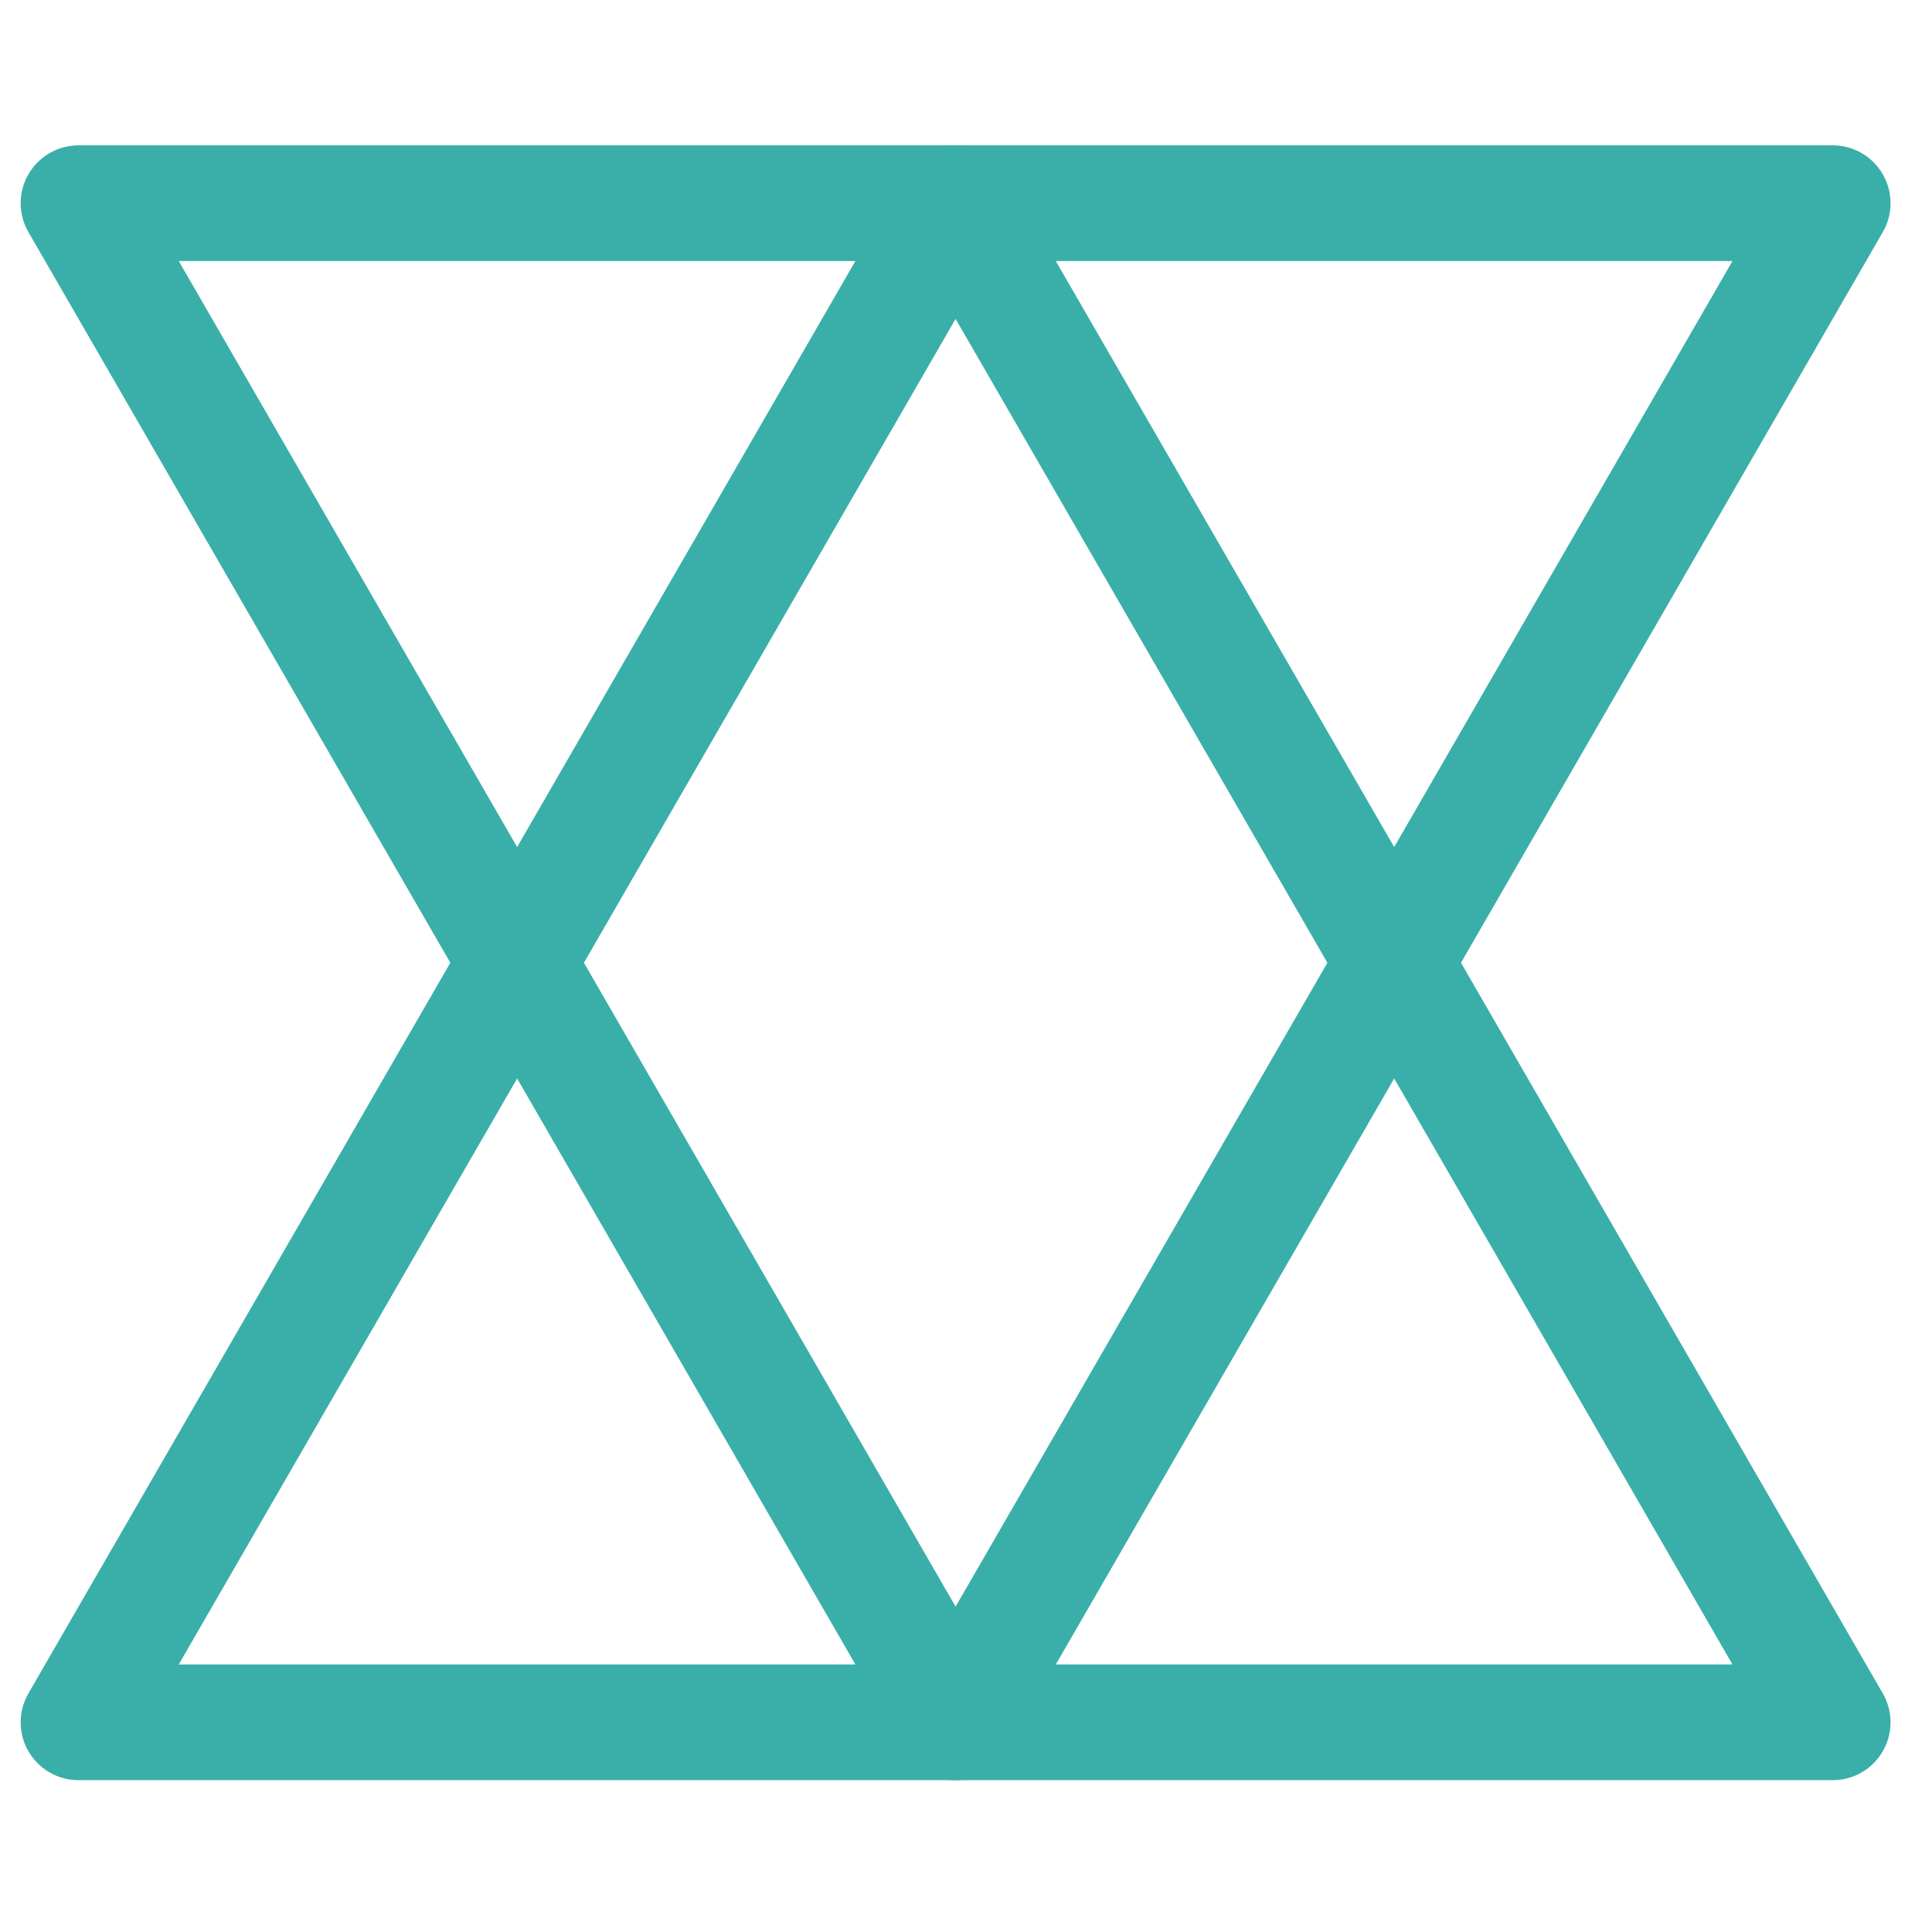
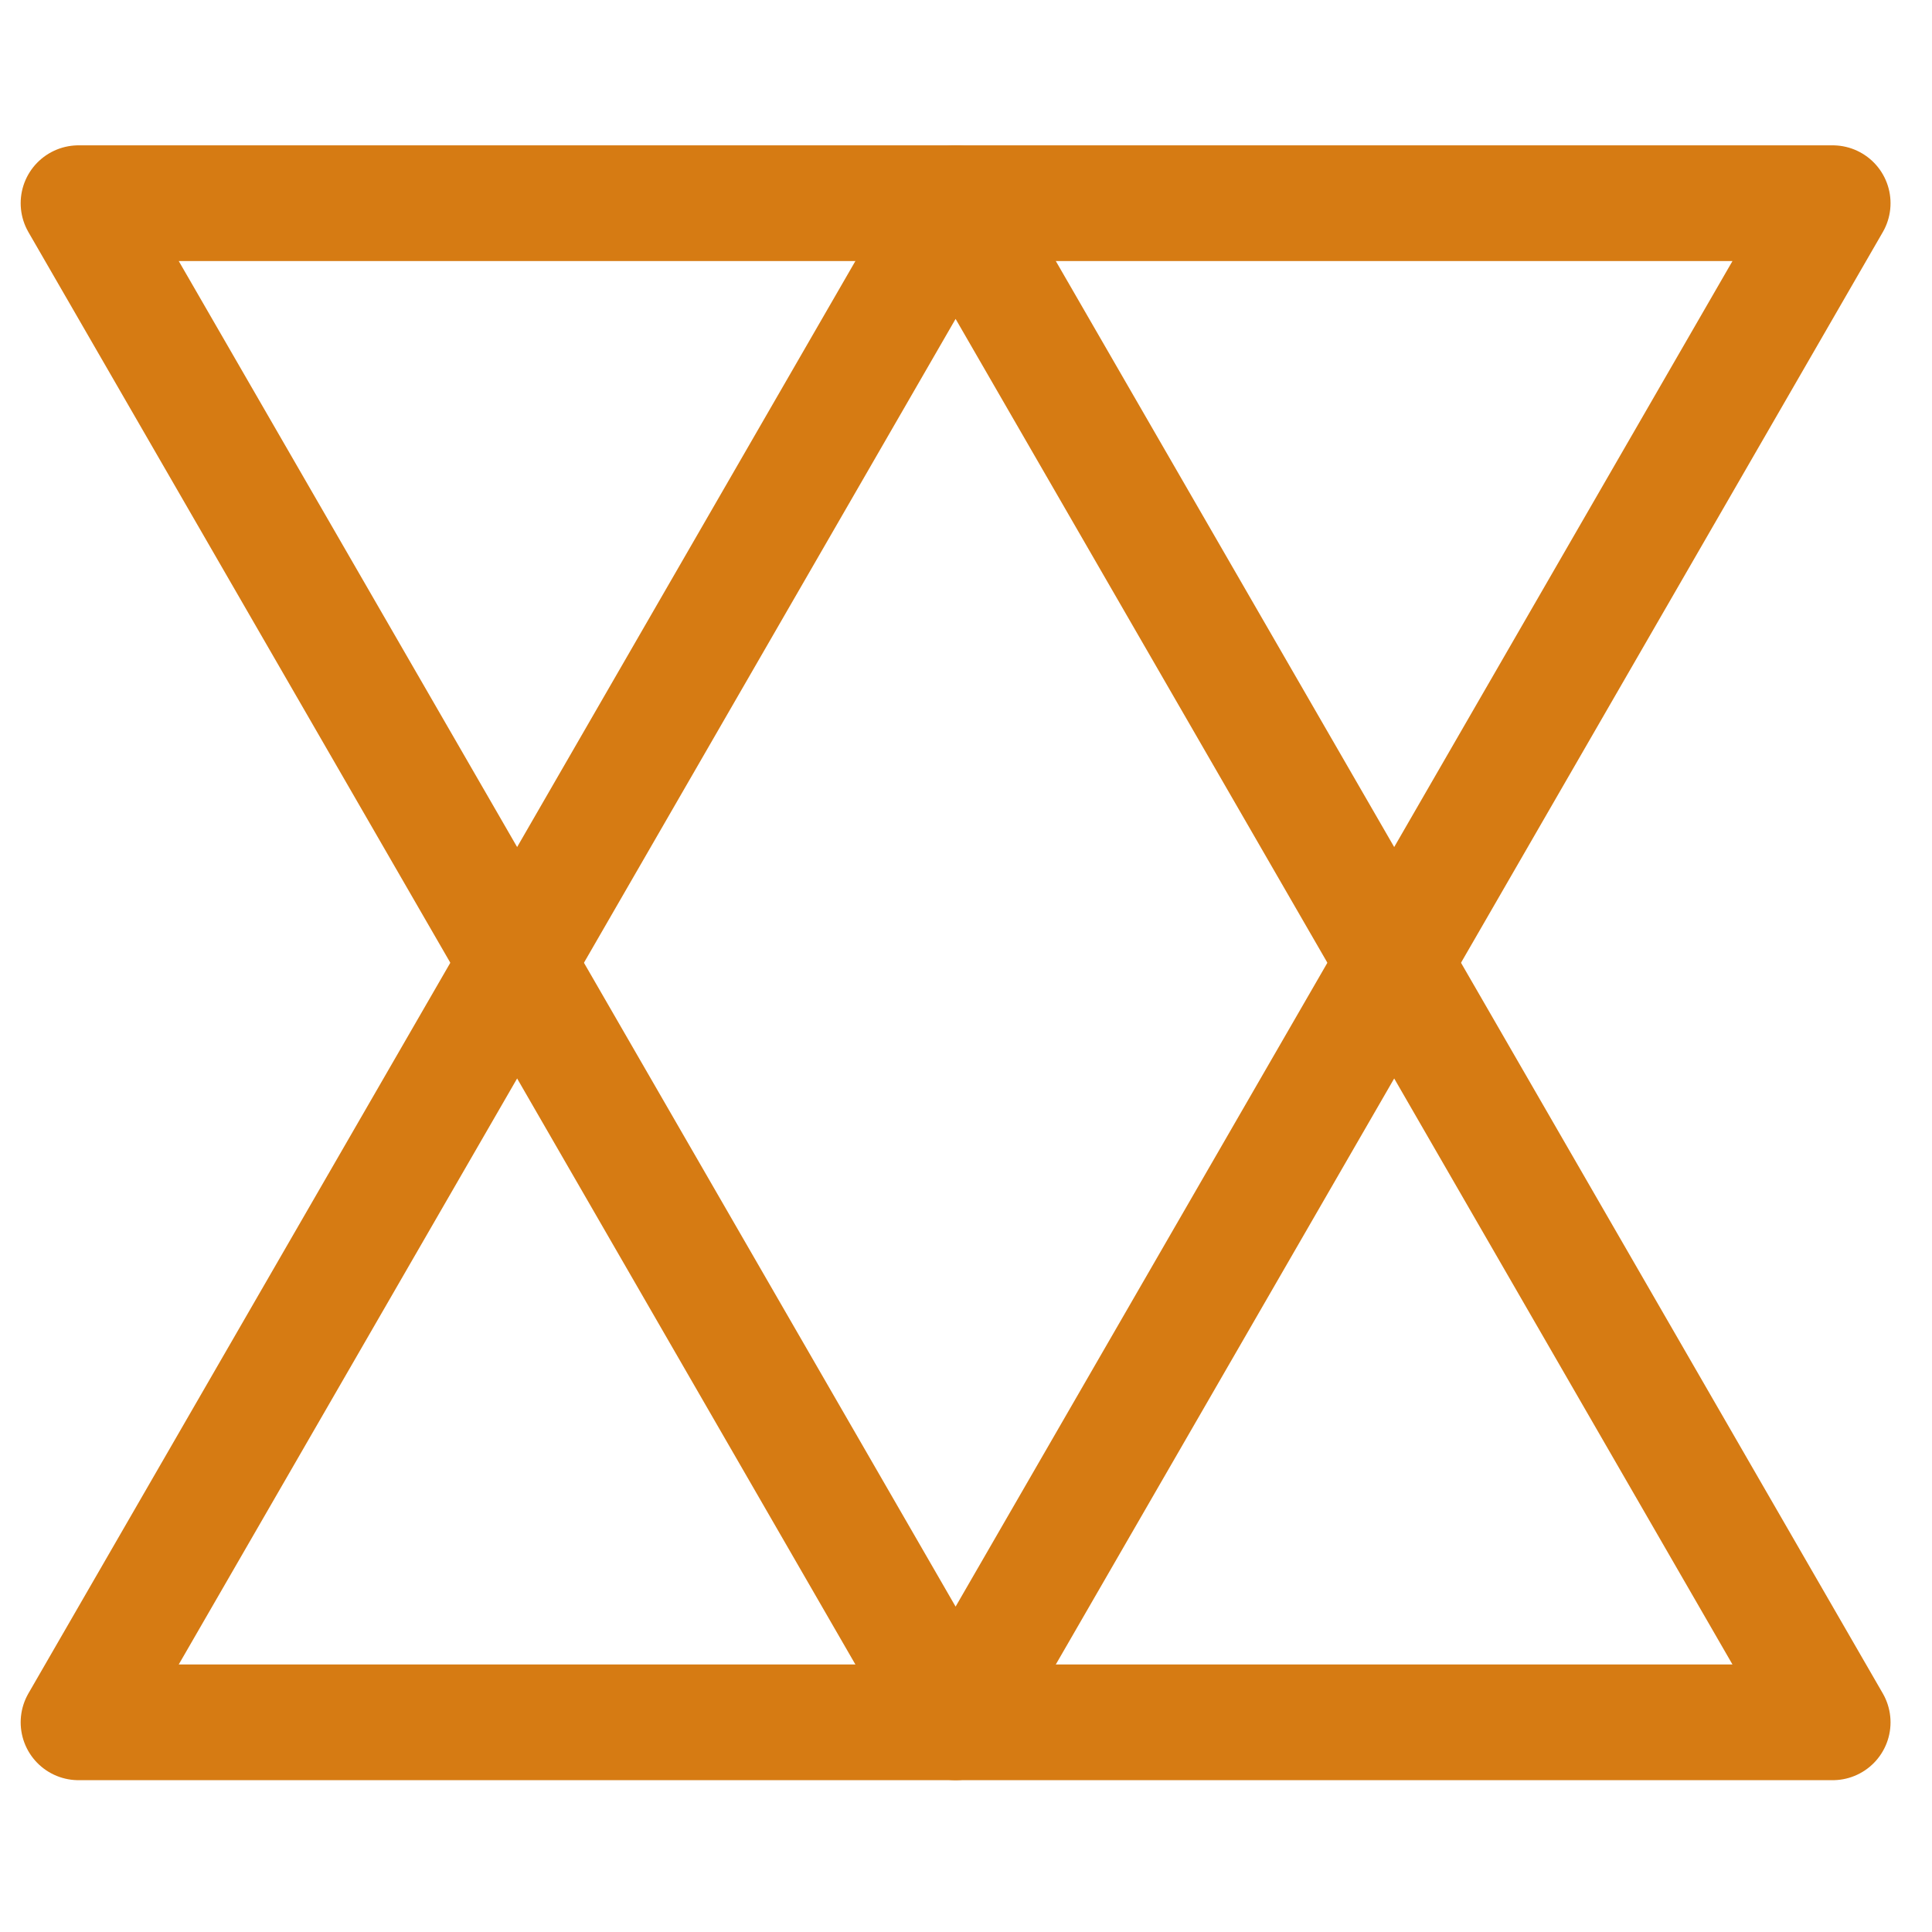
<svg xmlns="http://www.w3.org/2000/svg" width="93" height="93" viewBox="0 0 93 93" fill="none">
-   <path d="M45.999 9.781H88.219L67.112 46.344L45.999 82.907L24.893 46.344L3.78 9.781H45.999Z" stroke="#3aafa9" stroke-width="5.57" stroke-linecap="round" stroke-linejoin="round" />
-   <path d="M45.999 82.907H88.219L67.112 46.344L45.999 9.781L24.893 46.344L3.78 82.907H45.999Z" stroke="#3aafa9" stroke-width="5.57" stroke-linecap="round" stroke-linejoin="round" />
+   <path d="M45.999 9.781H88.219L67.112 46.344L45.999 82.907L24.893 46.344L3.78 9.781H45.999Z" stroke="#D67B13" stroke-width="5.57" stroke-linecap="round" stroke-linejoin="round" />
+   <path d="M45.999 82.907H88.219L67.112 46.344L45.999 9.781L24.893 46.344L3.78 82.907H45.999Z" stroke="#D67B13" stroke-width="5.57" stroke-linecap="round" stroke-linejoin="round" />
</svg>
